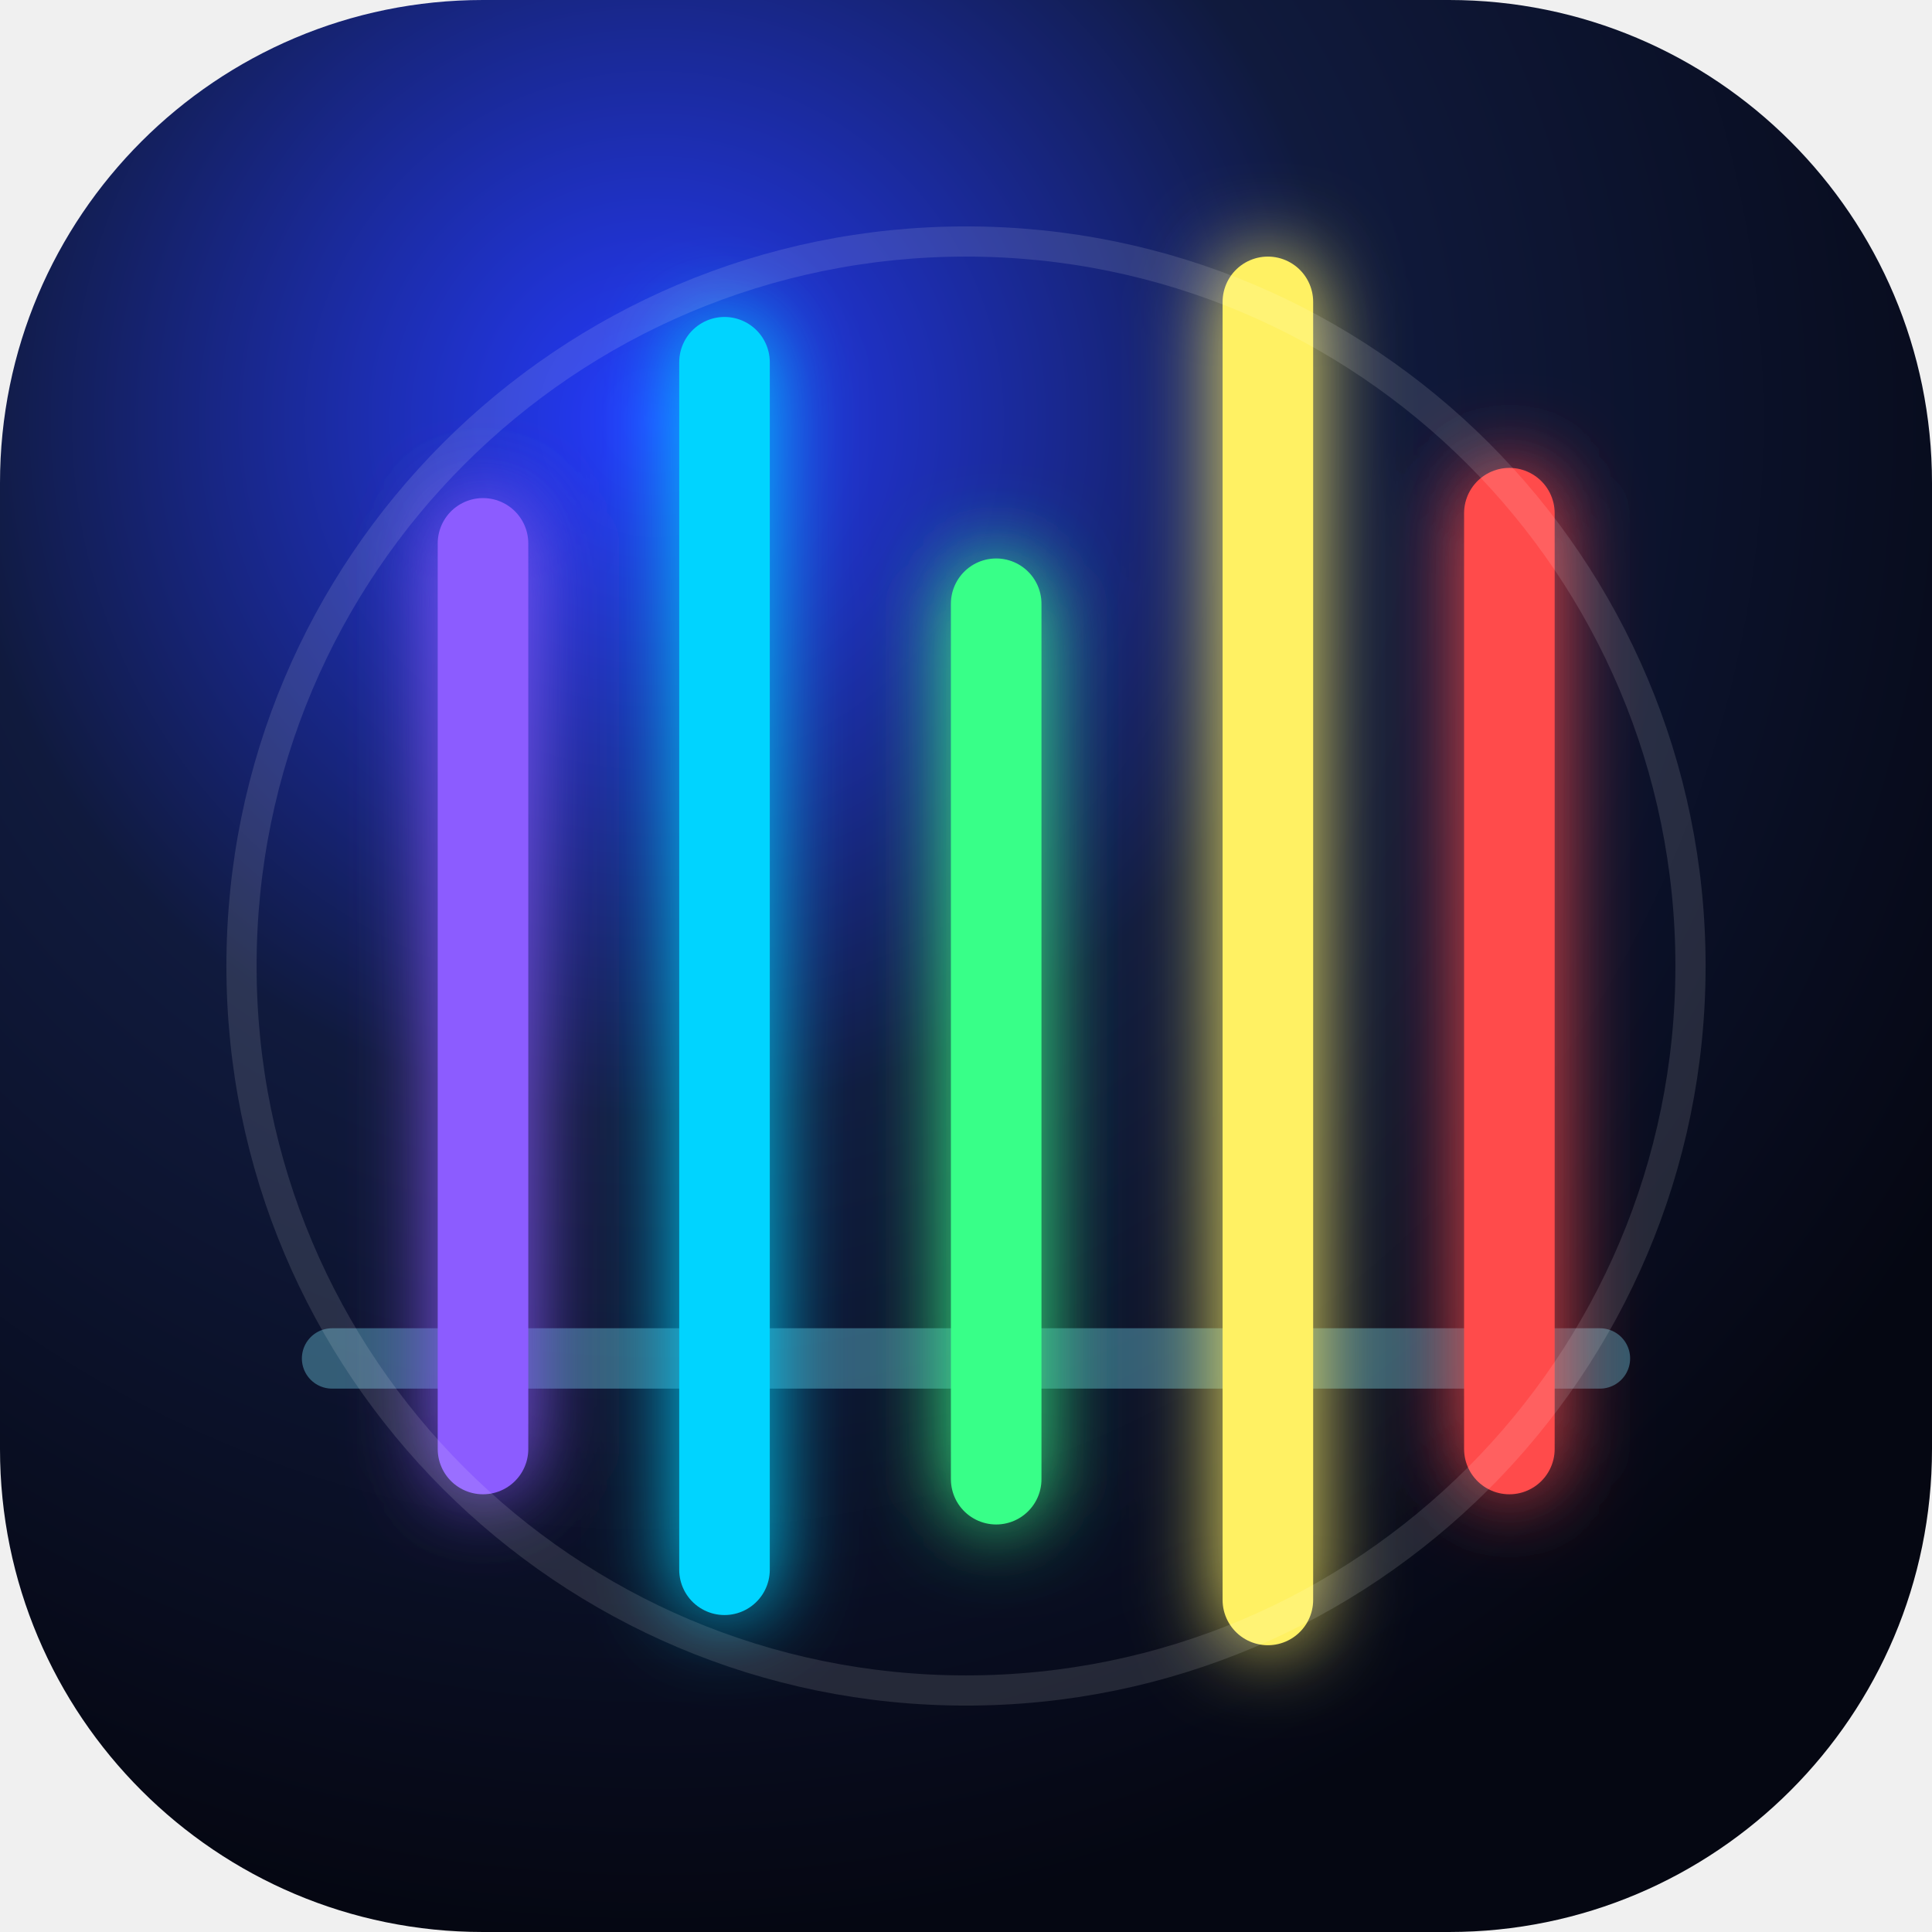
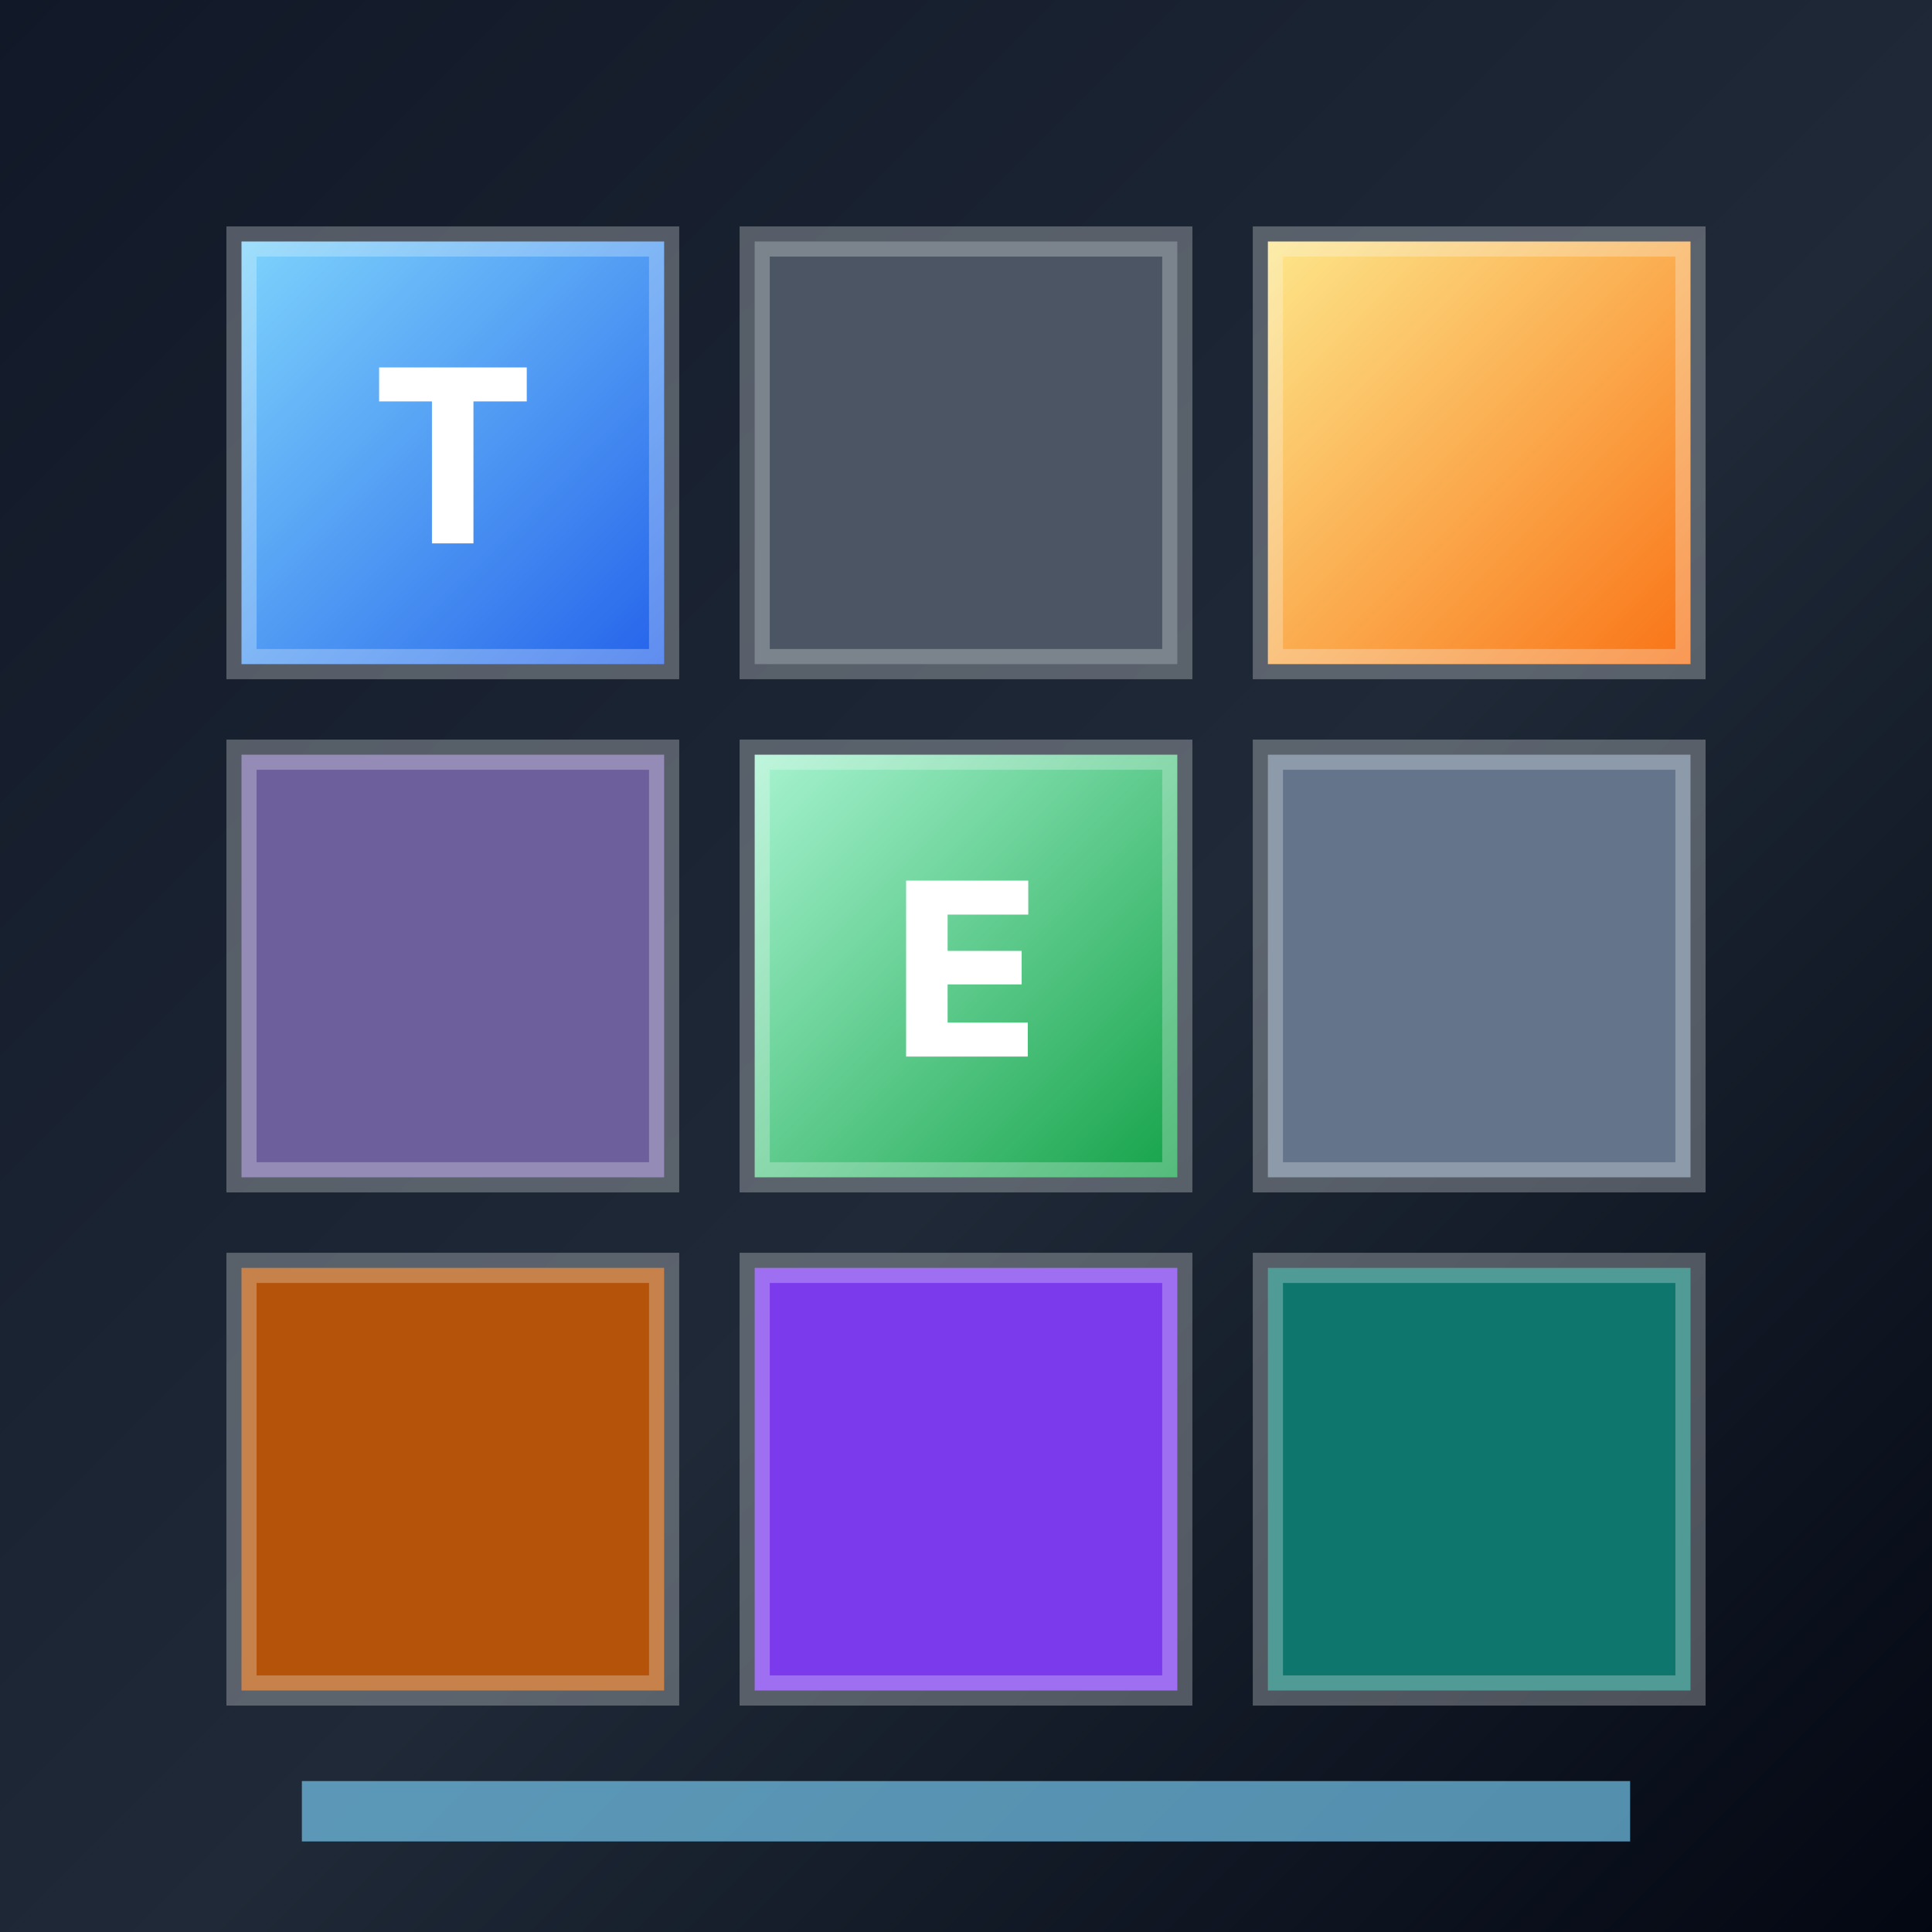
- <svg xmlns="http://www.w3.org/2000/svg" viewBox="0 0 64 64" role="img" aria-label="Espectros Atómicos">
+ <svg xmlns="http://www.w3.org/2000/svg" viewBox="0 0 64 64" role="img" aria-label="Tabla elementos">
  <defs>
-     <radialGradient id="bg" cx="34%" cy="22%" r="78%">
-       <stop offset="0" stop-color="#253bff" />
-       <stop offset="0.46" stop-color="#101a3d" />
-       <stop offset="1" stop-color="#050712" />
-     </radialGradient>
-     <filter id="glow" x="-50%" y="-50%" width="200%" height="200%">
-       <feGaussianBlur stdDeviation="1.4" result="blur" />
-       <feMerge>
-         <feMergeNode in="blur" />
-         <feMergeNode in="SourceGraphic" />
-       </feMerge>
-     </filter>
+     <linearGradient id="bg" x1="0" y1="0" x2="1" y2="1">
+       <stop offset="0" stop-color="#111827" />
+       <stop offset="0.55" stop-color="#1f2937" />
+       <stop offset="1" stop-color="#030712" />
+     </linearGradient>
+     <linearGradient id="cellA" x1="0" y1="0" x2="1" y2="1">
+       <stop offset="0" stop-color="#7dd3fc" />
+       <stop offset="1" stop-color="#2563eb" />
+     </linearGradient>
+     <linearGradient id="cellB" x1="0" y1="0" x2="1" y2="1">
+       <stop offset="0" stop-color="#fde68a" />
+       <stop offset="1" stop-color="#f97316" />
+     </linearGradient>
+     <linearGradient id="cellC" x1="0" y1="0" x2="1" y2="1">
+       <stop offset="0" stop-color="#a7f3d0" />
+       <stop offset="1" stop-color="#16a34a" />
+     </linearGradient>
  </defs>
-   <rect width="64" height="64" rx="16" fill="url(#bg)" />
-   <path d="M11 45h42" stroke="#7ee7ff" stroke-width="2" stroke-linecap="round" opacity="0.35" />
-   <g filter="url(#glow)" stroke-linecap="round">
-     <path d="M16 18v30" stroke="#8c5cff" stroke-width="3" />
-     <path d="M24 12v40" stroke="#00d4ff" stroke-width="3" />
-     <path d="M33 20v29" stroke="#39ff88" stroke-width="3" />
-     <path d="M42 10v43" stroke="#fff164" stroke-width="3" />
-     <path d="M50 17v31" stroke="#ff4b4b" stroke-width="3" />
+   <rect width="64" height="64" rx="0" fill="url(#bg)" />
+   <g stroke="#f8fafc" stroke-opacity="0.28" stroke-width="1">
+     <rect x="8" y="8" width="14" height="14" rx="0" fill="url(#cellA)" />
+     <rect x="25" y="8" width="14" height="14" rx="0" fill="#4b5563" />
+     <rect x="42" y="8" width="14" height="14" rx="0" fill="url(#cellB)" />
+     <rect x="8" y="25" width="14" height="14" rx="0" fill="#6d5f9b" />
+     <rect x="25" y="25" width="14" height="14" rx="0" fill="url(#cellC)" />
+     <rect x="42" y="25" width="14" height="14" rx="0" fill="#64748b" />
+     <rect x="8" y="42" width="14" height="14" rx="0" fill="#b45309" />
+     <rect x="25" y="42" width="14" height="14" rx="0" fill="#7c3aed" />
+     <rect x="42" y="42" width="14" height="14" rx="0" fill="#0f766e" />
  </g>
-   <circle cx="32" cy="32" r="24" fill="none" stroke="#ffffff" stroke-opacity="0.12" stroke-width="1" />
+   <text x="15" y="18" text-anchor="middle" font-family="Inter, Arial, sans-serif" font-size="8" font-weight="800" fill="#ffffff">T</text>
+   <text x="32" y="35" text-anchor="middle" font-family="Inter, Arial, sans-serif" font-size="8" font-weight="800" fill="#ffffff">E</text>
+   <path d="M10 60h44" stroke="#7dd3fc" stroke-width="2" opacity="0.65" />
</svg>
